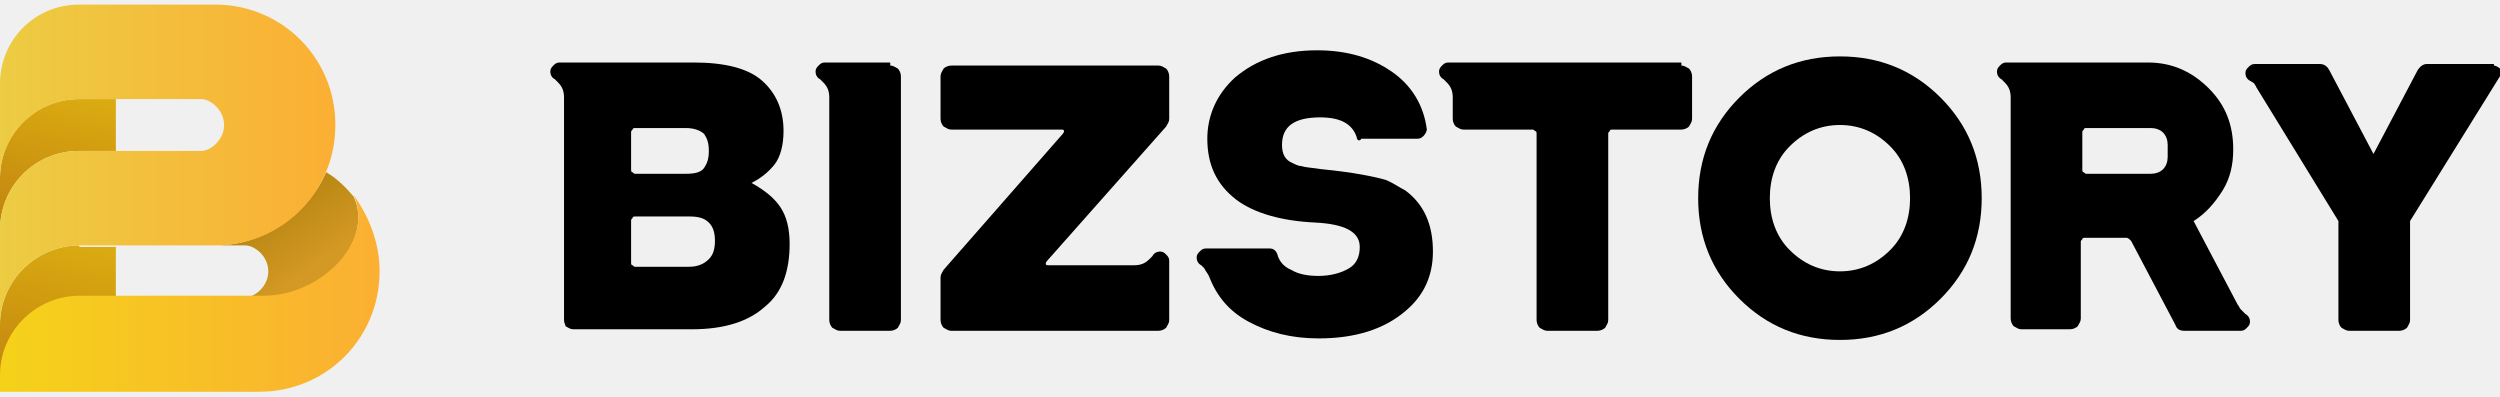
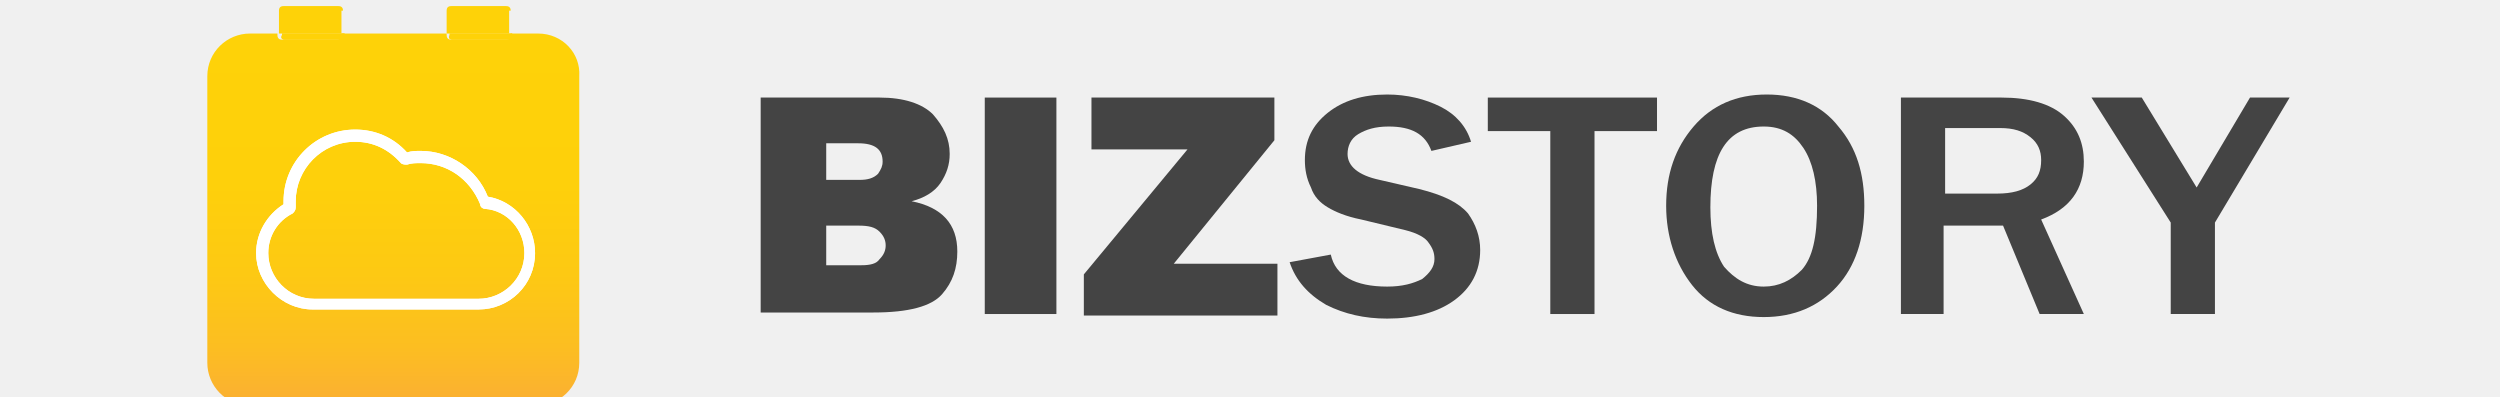
<svg xmlns="http://www.w3.org/2000/svg" version="1.1" id="레이어_1" x="0px" y="0px" viewBox="0 0 164 26" style="enable-background:new 0 0 164 26;" xml:space="preserve">
  <style type="text/css">
	.st0{fill:url(#SVGID_1_);}
- 	.st1{fill:url(#SVGID_00000105395051334387546030000012119192452389817995_);}
- 	.st2{fill:url(#SVGID_00000057850992061278118320000008865464074688701867_);}
- 	.st3{fill:url(#SVGID_00000072996224471867318050000006193837944268679073_);}
- 	.st4{fill:url(#SVGID_00000091002548208666505120000001007668981381398710_);}
+ 	.st1{fill:url(#SVGID_00000023966950655939352210000011644445841668518567_);}
+ 	.st2{fill:url(#SVGID_00000176014367808929195640000002705094014901331360_);}
+ 	.st3{fill:url(#SVGID_00000179617152202444027310000009731408699732073111_);}
+ 	.st4{fill:url(#SVGID_00000048474843382057268760000014890210240657506440_);}
+ 	.st5{fill:url(#SVGID_00000013872737787425066660000016693687529528694403_);}
+ 	.st6{fill:url(#SVGID_00000106140993395226350070000006013130502606091706_);}
+ 	.st7{fill:#FFFFFF;}
+ 	.st8{fill:#444444;}
</style>
  <g>
    <g>
-       <linearGradient id="SVGID_1_" gradientUnits="userSpaceOnUse" x1="5.239" y1="4.026" x2="2.416" y2="16.573">
-         <stop offset="0" style="stop-color:#E0B411" />
-         <stop offset="1" style="stop-color:#BE7F0F" />
-       </linearGradient>
-       <path class="st0" d="M5.2,9.9h2.4V6.5H5.2C2.3,6.5,0,8.8,0,11.7v3.4C0,12.2,2.3,9.9,5.2,9.9z" />
-       <linearGradient id="SVGID_00000105418970693296936420000003973469580412050607_" gradientUnits="userSpaceOnUse" x1="5.319" y1="13.443" x2="2.213" y2="27.252">
-         <stop offset="0" style="stop-color:#E0B411" />
-         <stop offset="1" style="stop-color:#BE7F0F" />
-       </linearGradient>
-       <path style="fill:url(#SVGID_00000105418970693296936420000003973469580412050607_);" d="M5.2,16.1c-2.8,0-5.2,2.3-5.2,5.2v4.4    l7.6-5.8v-3.7H5.2z" />
-       <linearGradient id="SVGID_00000043444025978329269760000002191544390229512626_" gradientUnits="userSpaceOnUse" x1="20.642" y1="17.545" x2="17.031" y2="12.53">
-         <stop offset="0" style="stop-color:#D39924" />
-         <stop offset="1" style="stop-color:#B1810D" />
-       </linearGradient>
-       <path style="fill:url(#SVGID_00000043444025978329269760000002191544390229512626_);" d="M14.3,16.1l1.8,0c0.6,0,1.5,0.7,1.5,1.7    c0,1-0.9,1.7-1.5,1.7h1.2c3.7,0,7.3-3.6,5.9-6.6l0,0c-0.5-0.6-1.1-1.2-1.8-1.6C20.2,14,17.5,16,14.3,16.1z" />
-       <linearGradient id="SVGID_00000088851493131788702300000018000027400599239604_" gradientUnits="userSpaceOnUse" x1="-9.094947e-13" y1="10.791" x2="21.974" y2="10.791">
-         <stop offset="0" style="stop-color:#ECCC43" />
+       <linearGradient id="SVGID_1_" gradientUnits="userSpaceOnUse" x1="25.935" y1="2.212" x2="25.935" y2="26.57">
+         <stop offset="5.154640e-03" style="stop-color:#FED208" />
+         <stop offset="0.406" style="stop-color:#FED00B" />
+         <stop offset="0.646" style="stop-color:#FDC913" />
+         <stop offset="0.842" style="stop-color:#FCBE21" />
        <stop offset="1" style="stop-color:#FBAF33" />
      </linearGradient>
-       <path style="fill:url(#SVGID_00000088851493131788702300000018000027400599239604_);" d="M0,21.3c0-2.8,2.3-5.2,5.2-5.2h8.9    c4.4,0,7.9-3.5,7.9-7.9c0-4.4-3.5-7.9-7.9-7.9H5.2C2.3,0.3,0,2.6,0,5.5v6.2c0-2.8,2.3-5.2,5.2-5.2h8c0.6,0,1.5,0.7,1.5,1.7    c0,1-0.9,1.7-1.5,1.7h-8C2.3,9.9,0,12.2,0,15.1v1.1V21.3z" />
-       <linearGradient id="SVGID_00000128446062792134718510000002503112335506143386_" gradientUnits="userSpaceOnUse" x1="-9.094947e-13" y1="19.26" x2="24.918" y2="19.26">
-         <stop offset="0" style="stop-color:#F5D219" />
+       <path class="st0" d="M35.3,2.2h-1.8v0.1c0,0.2-0.1,0.3-0.3,0.3h-3.6c-0.2,0-0.3-0.1-0.3-0.3V2.2h-6.9v0.1c0,0.2-0.1,0.3-0.3,0.3    h-3.6c-0.2,0-0.3-0.1-0.3-0.3V2.2h-1.8c-1.5,0-2.8,1.2-2.8,2.8v18.8c0,1.5,1.2,2.8,2.8,2.8h18.8c1.5,0,2.8-1.2,2.8-2.8V5    C38.1,3.5,36.9,2.2,35.3,2.2z" />
+       <linearGradient id="SVGID_00000064339350349601780520000001743048614180220839_" gradientUnits="userSpaceOnUse" x1="18.384" y1="1.321" x2="22.496" y2="1.321">
+         <stop offset="5.154640e-03" style="stop-color:#FED208" />
+         <stop offset="0.863" style="stop-color:#FED208" />
+         <stop offset="1" style="stop-color:#FED208" />
+       </linearGradient>
+       <path style="fill:url(#SVGID_00000064339350349601780520000001743048614180220839_);" d="M22.5,0.7c0-0.2-0.1-0.3-0.3-0.3h-3.6    c-0.2,0-0.3,0.1-0.3,0.3v1.5h4.1V0.7z" />
+       <linearGradient id="SVGID_00000024001074602616199630000014724635336395822261_" gradientUnits="userSpaceOnUse" x1="20.44" y1="2.212" x2="20.44" y2="26.57">
+         <stop offset="5.154640e-03" style="stop-color:#FED208" />
+         <stop offset="0.406" style="stop-color:#FED00B" />
+         <stop offset="0.646" style="stop-color:#FDC913" />
+         <stop offset="0.842" style="stop-color:#FCBE21" />
        <stop offset="1" style="stop-color:#FBAF33" />
      </linearGradient>
-       <path style="fill:url(#SVGID_00000128446062792134718510000002503112335506143386_);" d="M0,25.7h17c4.4,0,7.9-3.5,7.9-7.9    c0-1.9-0.7-3.6-1.7-5l0,0c1.4,3.1-2.2,6.6-5.9,6.6H5.2c-2.8,0-5.2,2.3-5.2,5.2V25.7z" />
+       <path style="fill:url(#SVGID_00000024001074602616199630000014724635336395822261_);" d="M18.7,2.6h3.6c0.2,0,0.3-0.1,0.3-0.3V2.2    h-4.1v0.1C18.4,2.5,18.5,2.6,18.7,2.6z" />
+       <linearGradient id="SVGID_00000049206359679215735910000003709733040575983796_" gradientUnits="userSpaceOnUse" x1="18.384" y1="2.423" x2="22.496" y2="2.423">
+         <stop offset="5.154640e-03" style="stop-color:#FED208" />
+         <stop offset="0.863" style="stop-color:#FED208" />
+         <stop offset="1" style="stop-color:#FED208" />
+       </linearGradient>
+       <path style="fill:url(#SVGID_00000049206359679215735910000003709733040575983796_);" d="M18.7,2.6h3.6c0.2,0,0.3-0.1,0.3-0.3V2.2    h-4.1v0.1C18.4,2.5,18.5,2.6,18.7,2.6z" />
+       <linearGradient id="SVGID_00000096059945938745827780000009913984241313361838_" gradientUnits="userSpaceOnUse" x1="29.373" y1="1.321" x2="33.485" y2="1.321">
+         <stop offset="5.154640e-03" style="stop-color:#FED208" />
+         <stop offset="0.863" style="stop-color:#FED208" />
+         <stop offset="1" style="stop-color:#FED208" />
+       </linearGradient>
+       <path style="fill:url(#SVGID_00000096059945938745827780000009913984241313361838_);" d="M33.5,0.7c0-0.2-0.1-0.3-0.3-0.3h-3.6    c-0.2,0-0.3,0.1-0.3,0.3v1.5h4.1V0.7z" />
+       <linearGradient id="SVGID_00000143598638000269501970000009171671606775166397_" gradientUnits="userSpaceOnUse" x1="31.429" y1="2.212" x2="31.429" y2="26.57">
+         <stop offset="5.154640e-03" style="stop-color:#FED208" />
+         <stop offset="0.406" style="stop-color:#FED00B" />
+         <stop offset="0.646" style="stop-color:#FDC913" />
+         <stop offset="0.842" style="stop-color:#FCBE21" />
+         <stop offset="1" style="stop-color:#FBAF33" />
+       </linearGradient>
+       <path style="fill:url(#SVGID_00000143598638000269501970000009171671606775166397_);" d="M29.7,2.6h3.6c0.2,0,0.3-0.1,0.3-0.3V2.2    h-4.1v0.1C29.4,2.5,29.5,2.6,29.7,2.6z" />
+       <linearGradient id="SVGID_00000096034690488565425060000012178109320236238521_" gradientUnits="userSpaceOnUse" x1="29.373" y1="2.423" x2="33.485" y2="2.423">
+         <stop offset="5.154640e-03" style="stop-color:#FED208" />
+         <stop offset="0.863" style="stop-color:#FED208" />
+         <stop offset="1" style="stop-color:#FED208" />
+       </linearGradient>
+       <path style="fill:url(#SVGID_00000096034690488565425060000012178109320236238521_);" d="M29.7,2.6h3.6c0.2,0,0.3-0.1,0.3-0.3V2.2    h-4.1v0.1C29.4,2.5,29.5,2.6,29.7,2.6z" />
    </g>
    <g>
-       <path d="M51.2,13.6c0.4,0.6,0.6,1.4,0.6,2.4c0,1.8-0.5,3.2-1.6,4.1c-1.1,1-2.7,1.5-4.8,1.5h-7.8c-0.2,0-0.3-0.1-0.5-0.2    C37.1,21.3,37,21.2,37,21V6.4c0-0.4-0.1-0.7-0.4-1c-0.1-0.1-0.1-0.1-0.2-0.2c-0.2-0.1-0.3-0.3-0.3-0.5c0-0.2,0.1-0.3,0.2-0.4    c0.1-0.1,0.2-0.2,0.4-0.2l1.4,0h7.4c2.1,0,3.6,0.4,4.5,1.2c0.9,0.8,1.4,1.9,1.4,3.3c0,0.9-0.2,1.7-0.6,2.2    c-0.4,0.5-0.9,0.9-1.5,1.2C50.2,12.5,50.8,13,51.2,13.6z M41.4,11.1c0,0.1,0,0.2,0.1,0.2c0.1,0.1,0.1,0.1,0.2,0.1H45    c0.6,0,1-0.1,1.2-0.4c0.2-0.3,0.3-0.6,0.3-1.1c0-0.5-0.1-0.8-0.3-1.1C46,8.6,45.6,8.4,45,8.4h-3.3c-0.1,0-0.2,0-0.2,0.1    c-0.1,0.1-0.1,0.1-0.1,0.2V11.1z M46.5,17c0.3-0.3,0.4-0.7,0.4-1.2c0-0.5-0.1-0.9-0.4-1.2c-0.3-0.3-0.7-0.4-1.3-0.4h-3.5    c-0.1,0-0.2,0-0.2,0.1c-0.1,0.1-0.1,0.1-0.1,0.2v2.7c0,0.1,0,0.2,0.1,0.2c0.1,0.1,0.1,0.1,0.2,0.1h3.5    C45.8,17.5,46.2,17.3,46.5,17z" />
-       <path d="M58.4,4.3c0.2,0,0.3,0.1,0.5,0.2C59,4.6,59.1,4.8,59.1,5v16c0,0.2-0.1,0.3-0.2,0.5c-0.1,0.1-0.3,0.2-0.5,0.2h-3.3    c-0.2,0-0.3-0.1-0.5-0.2c-0.1-0.1-0.2-0.3-0.2-0.5V6.4c0-0.4-0.1-0.7-0.4-1c-0.1-0.1-0.1-0.1-0.2-0.2c-0.2-0.1-0.3-0.3-0.3-0.5    c0-0.2,0.1-0.3,0.2-0.4c0.1-0.1,0.2-0.2,0.4-0.2H58.4z" />
-       <path d="M68.7,17.1c-0.1,0.1-0.1,0.2-0.1,0.2c0,0.1,0.1,0.1,0.2,0.1h5.6c0.4,0,0.7-0.1,1-0.4c0.1-0.1,0.1-0.1,0.2-0.2    c0.1-0.2,0.3-0.3,0.5-0.3c0.2,0,0.3,0.1,0.4,0.2c0.1,0.1,0.2,0.2,0.2,0.4V21c0,0.2-0.1,0.3-0.2,0.5c-0.1,0.1-0.3,0.2-0.5,0.2H62.4    c-0.2,0-0.3-0.1-0.5-0.2c-0.1-0.1-0.2-0.3-0.2-0.5v-2.8c0-0.2,0.1-0.3,0.2-0.5l7.8-8.9c0.1-0.1,0.1-0.2,0.1-0.2    c0-0.1-0.1-0.1-0.2-0.1h-7.2c-0.2,0-0.3-0.1-0.5-0.2c-0.1-0.1-0.2-0.3-0.2-0.5V5c0-0.2,0.1-0.3,0.2-0.5c0.1-0.1,0.3-0.2,0.5-0.2    H76c0.2,0,0.3,0.1,0.5,0.2c0.1,0.1,0.2,0.3,0.2,0.5v2.8c0,0.2-0.1,0.3-0.2,0.5L68.7,17.1z" />
-       <path d="M90.9,11.8c0.5,0.2,0.9,0.5,1.3,0.7c1.2,0.9,1.8,2.2,1.8,4c0,1.6-0.6,2.9-1.8,3.9c-1.4,1.2-3.3,1.8-5.7,1.8    c-1.8,0-3.3-0.4-4.6-1.1c-1.3-0.7-2.1-1.7-2.6-3v0c-0.1-0.2-0.2-0.3-0.3-0.5c-0.1-0.1-0.1-0.1-0.2-0.2c-0.2-0.1-0.3-0.3-0.3-0.5    c0-0.2,0.1-0.3,0.2-0.4c0.1-0.1,0.2-0.2,0.4-0.2h4.2c0.2,0,0.4,0.1,0.5,0.4c0.1,0.4,0.4,0.8,0.9,1c0.5,0.3,1.1,0.4,1.8,0.4    c0.8,0,1.5-0.2,2-0.5c0.5-0.3,0.7-0.8,0.7-1.4c0-1-1-1.5-2.9-1.6c-2.2-0.1-4-0.6-5.2-1.5c-1.3-1-1.9-2.3-1.9-4    c0-1.5,0.6-2.9,1.8-4c1.4-1.2,3.2-1.8,5.4-1.8c2,0,3.6,0.5,4.9,1.4c1.3,0.9,2.1,2.2,2.3,3.8c0,0.1-0.1,0.3-0.2,0.4    c-0.1,0.1-0.2,0.2-0.4,0.2h-3.7C89.2,9.3,89,9.2,89,9c-0.3-0.9-1.1-1.3-2.4-1.3c-1.7,0-2.5,0.6-2.5,1.8c0,0.6,0.2,1,0.7,1.2    c0.2,0.1,0.4,0.2,0.6,0.2c0.3,0.1,0.7,0.1,1.3,0.2C88.8,11.3,90.2,11.6,90.9,11.8z" />
-       <path d="M110.3,4.3c0.2,0,0.3,0.1,0.5,0.2c0.1,0.1,0.2,0.3,0.2,0.5v2.8c0,0.2-0.1,0.3-0.2,0.5c-0.1,0.1-0.3,0.2-0.5,0.2h-4.5    c-0.1,0-0.2,0-0.2,0.1c-0.1,0.1-0.1,0.1-0.1,0.2V21c0,0.2-0.1,0.3-0.2,0.5c-0.1,0.1-0.3,0.2-0.5,0.2h-3.3c-0.2,0-0.3-0.1-0.5-0.2    c-0.1-0.1-0.2-0.3-0.2-0.5V8.8c0-0.1,0-0.2-0.1-0.2c-0.1-0.1-0.1-0.1-0.2-0.1h-4.5c-0.2,0-0.3-0.1-0.5-0.2    c-0.1-0.1-0.2-0.3-0.2-0.5V6.4c0-0.4-0.1-0.7-0.4-1c-0.1-0.1-0.1-0.1-0.2-0.2c-0.2-0.1-0.3-0.3-0.3-0.5c0-0.2,0.1-0.3,0.2-0.4    c0.1-0.1,0.2-0.2,0.4-0.2H110.3z" />
-       <path d="M120.7,3.7c2.6,0,4.8,0.9,6.6,2.7c1.8,1.8,2.7,4,2.7,6.6c0,2.6-0.9,4.8-2.7,6.6c-1.8,1.8-4,2.7-6.6,2.7    c-2.6,0-4.8-0.9-6.6-2.7c-1.8-1.8-2.7-4-2.7-6.6c0-2.6,0.9-4.8,2.7-6.6C115.9,4.6,118.1,3.7,120.7,3.7z M120.7,17.8    c1.3,0,2.4-0.5,3.3-1.4c0.9-0.9,1.3-2.1,1.3-3.4c0-1.3-0.4-2.5-1.3-3.4c-0.9-0.9-2-1.4-3.3-1.4c-1.3,0-2.4,0.5-3.3,1.4    c-0.9,0.9-1.3,2.1-1.3,3.4c0,1.3,0.4,2.5,1.3,3.4C118.3,17.3,119.4,17.8,120.7,17.8z" />
-       <path d="M147.3,20.6c0.2,0.1,0.3,0.3,0.3,0.5c0,0.2-0.1,0.3-0.2,0.4c-0.1,0.1-0.2,0.2-0.4,0.2h-3.7c-0.3,0-0.5-0.1-0.6-0.4    l-2.9-5.5c-0.1-0.1-0.2-0.2-0.3-0.2h-2.7c-0.1,0-0.2,0-0.2,0.1c-0.1,0.1-0.1,0.1-0.1,0.2v5c0,0.2-0.1,0.3-0.2,0.5    c-0.1,0.1-0.3,0.2-0.5,0.2h-3.2c-0.2,0-0.3-0.1-0.5-0.2c-0.1-0.1-0.2-0.3-0.2-0.5V6.4c0-0.4-0.1-0.7-0.4-1    c-0.1-0.1-0.1-0.1-0.2-0.2c-0.2-0.1-0.3-0.3-0.3-0.5c0-0.2,0.1-0.3,0.2-0.4c0.1-0.1,0.2-0.2,0.4-0.2h9.3c1.6,0,2.9,0.6,4,1.7    c1.1,1.1,1.6,2.4,1.6,4c0,1-0.2,1.9-0.7,2.7c-0.5,0.8-1.1,1.5-1.9,2l2.9,5.5c0.1,0.1,0.1,0.2,0.2,0.3    C147.2,20.5,147.3,20.6,147.3,20.6z M142.2,9.5c0-0.3-0.1-0.6-0.3-0.8c-0.2-0.2-0.5-0.3-0.8-0.3h-4.2c-0.1,0-0.2,0-0.2,0.1    c-0.1,0.1-0.1,0.1-0.1,0.2v2.4c0,0.1,0,0.2,0.1,0.2c0.1,0.1,0.1,0.1,0.2,0.1h4.2c0.3,0,0.6-0.1,0.8-0.3c0.2-0.2,0.3-0.5,0.3-0.8    V9.5z" />
-       <path d="M163.6,4.3c0.1,0,0.3,0.1,0.4,0.2C164,4.6,164,4.8,164,5l-5.9,9.5V21c0,0.2-0.1,0.3-0.2,0.5c-0.1,0.1-0.3,0.2-0.5,0.2    h-3.3c-0.2,0-0.3-0.1-0.5-0.2c-0.1-0.1-0.2-0.3-0.2-0.5v-6.5L148,5.7c0-0.1-0.1-0.1-0.1-0.2c0,0-0.1-0.1-0.3-0.2    c-0.2-0.1-0.3-0.3-0.3-0.5c0-0.2,0.1-0.3,0.2-0.4c0.1-0.1,0.2-0.2,0.4-0.2h4.3c0.3,0,0.5,0.2,0.6,0.4l2.9,5.5l2.9-5.5    c0.2-0.3,0.4-0.4,0.6-0.4H163.6z" />
+       <g>
+         <path class="st7" d="M27.6,10.7c-0.3,0-0.6,0-0.9,0.1c-0.1,0-0.3,0-0.4-0.1c-0.8-0.9-1.8-1.4-3-1.4c-2.2,0-3.9,1.8-3.9,3.9     c0,0.1,0,0.2,0,0.4c0,0.2-0.1,0.3-0.2,0.4c-1,0.5-1.6,1.5-1.6,2.6c0,1.6,1.3,3,3,3h10.8c1.6,0,3-1.3,3-3c0-1.5-1.1-2.8-2.6-2.9     c-0.1,0-0.3-0.1-0.3-0.3C30.8,11.7,29.3,10.7,27.6,10.7L27.6,10.7z M16.8,16.6c0-1.3,0.7-2.5,1.8-3.2c0-0.1,0-0.1,0-0.2     c0-2.6,2.1-4.7,4.7-4.7c1.3,0,2.5,0.5,3.4,1.5c0.3-0.1,0.6-0.1,0.9-0.1c1.9,0,3.7,1.2,4.4,3c1.8,0.3,3.1,1.9,3.1,3.7     c0,2.1-1.7,3.7-3.7,3.7H20.5C18.5,20.3,16.8,18.6,16.8,16.6z" />
+         <path class="st7" d="M27.6,10.7c-0.3,0-0.6,0-0.9,0.1c-0.1,0-0.3,0-0.4-0.1c-0.8-0.9-1.8-1.4-3-1.4c-2.2,0-3.9,1.8-3.9,3.9     c0,0.1,0,0.2,0,0.4c0,0.2-0.1,0.3-0.2,0.4c-1,0.5-1.6,1.5-1.6,2.6c0,1.6,1.3,3,3,3h10.8c1.6,0,3-1.3,3-3c0-1.5-1.1-2.8-2.6-2.9     c-0.1,0-0.3-0.1-0.3-0.3C30.8,11.7,29.3,10.7,27.6,10.7L27.6,10.7z M16.8,16.6c0-1.3,0.7-2.5,1.8-3.2c0-0.1,0-0.1,0-0.2     c0-2.6,2.1-4.7,4.7-4.7c1.3,0,2.5,0.5,3.4,1.5c0.3-0.1,0.6-0.1,0.9-0.1c1.9,0,3.7,1.2,4.4,3c1.8,0.3,3.1,1.9,3.1,3.7     c0,2.1-1.7,3.7-3.7,3.7H20.5C18.5,20.3,16.8,18.6,16.8,16.6z" />
+       </g>
    </g>
  </g>
+   <g>
+     <path class="st8" d="M49.9,20.6V6.4h7.8c1.6,0,2.8,0.4,3.5,1.1c0.7,0.8,1.1,1.6,1.1,2.6c0,0.7-0.2,1.3-0.6,1.9   c-0.4,0.6-1.1,1-1.9,1.2c2,0.4,3,1.5,3,3.3c0,1.1-0.3,2-1,2.8c-0.7,0.8-2.2,1.2-4.5,1.2H49.9z M54.2,11.8h2.2   c0.5,0,0.9-0.1,1.2-0.4c0.2-0.3,0.3-0.5,0.3-0.8c0-0.8-0.5-1.2-1.6-1.2h-2.1V11.8z M54.2,17.4h2.3c0.6,0,1-0.1,1.2-0.4   c0.3-0.3,0.4-0.6,0.4-0.9c0-0.3-0.1-0.6-0.4-0.9c-0.3-0.3-0.7-0.4-1.4-0.4h-2.1V17.4z" />
+     <path class="st8" d="M69.3,6.4v14.2h-4.7V6.4H69.3z" />
+     <path class="st8" d="M83.8,17.3v3.4H71.1v-2.7l6.8-8.2h-6.3V6.4h12v2.8L77,17.3H83.8z" />
+     <path class="st8" d="M84.6,17.2l2.7-0.5c0.3,1.4,1.6,2.1,3.7,2.1c1,0,1.7-0.2,2.3-0.5c0.5-0.4,0.8-0.8,0.8-1.3   c0-0.4-0.1-0.7-0.4-1.1c-0.2-0.3-0.7-0.6-1.5-0.8l-2.9-0.7c-1-0.2-1.7-0.5-2.2-0.8c-0.5-0.3-0.9-0.7-1.1-1.3   c-0.3-0.6-0.4-1.2-0.4-1.8c0-1.3,0.5-2.3,1.5-3.1c1-0.8,2.3-1.2,3.9-1.2c1.3,0,2.5,0.3,3.5,0.8c1,0.5,1.7,1.3,2,2.3l-2.6,0.6   c-0.4-1.1-1.3-1.6-2.8-1.6c-0.9,0-1.5,0.2-2,0.5c-0.5,0.3-0.7,0.8-0.7,1.3c0,0.8,0.7,1.4,2.1,1.7l2.6,0.6c1.6,0.4,2.6,0.9,3.2,1.6   c0.5,0.7,0.8,1.5,0.8,2.4c0,1.4-0.6,2.5-1.7,3.3c-1.1,0.8-2.6,1.2-4.4,1.2c-1.5,0-2.8-0.3-4-0.9C85.8,19.3,85,18.4,84.6,17.2z" />
+     <path class="st8" d="M104.7,20.6h-3v-12h-4.1V6.4h11.1v2.2h-4.1V20.6z" />
+     <path class="st8" d="M115.7,20.8c-2,0-3.6-0.7-4.7-2.1c-1.1-1.4-1.7-3.2-1.7-5.2c0-2.1,0.6-3.8,1.8-5.2c1.2-1.4,2.8-2.1,4.8-2.1   c2,0,3.6,0.7,4.7,2.1c1.2,1.4,1.7,3.1,1.7,5.2c0,2.2-0.6,4-1.8,5.3C119.3,20.1,117.7,20.8,115.7,20.8z M115.7,18.8   c1,0,1.8-0.4,2.5-1.1c0.7-0.8,1-2.1,1-4.2c0-1.6-0.3-2.9-0.9-3.8c-0.6-0.9-1.4-1.4-2.6-1.4c-2.4,0-3.5,1.8-3.5,5.3   c0,1.7,0.3,3,0.9,3.9C113.8,18.3,114.6,18.8,115.7,18.8z" />
+     <path class="st8" d="M136.7,20.6h-2.9l-2.4-5.8h-3.9v5.8h-2.8V6.4h6.6c1.8,0,3.2,0.4,4.1,1.2c0.9,0.8,1.3,1.8,1.3,3   c0,1.8-0.9,3.1-2.8,3.8L136.7,20.6z M127.6,12.7h3.4c1,0,1.7-0.2,2.2-0.6c0.5-0.4,0.7-0.9,0.7-1.6c0-0.6-0.2-1.1-0.7-1.5   c-0.5-0.4-1.1-0.6-2-0.6h-3.6V12.7z" />
+     <path class="st8" d="M145.3,20.6h-2.9v-6l-5.2-8.2h3.3l3.6,5.9l3.5-5.9h2.6l-4.9,8.2V20.6z" />
+   </g>
</svg>
